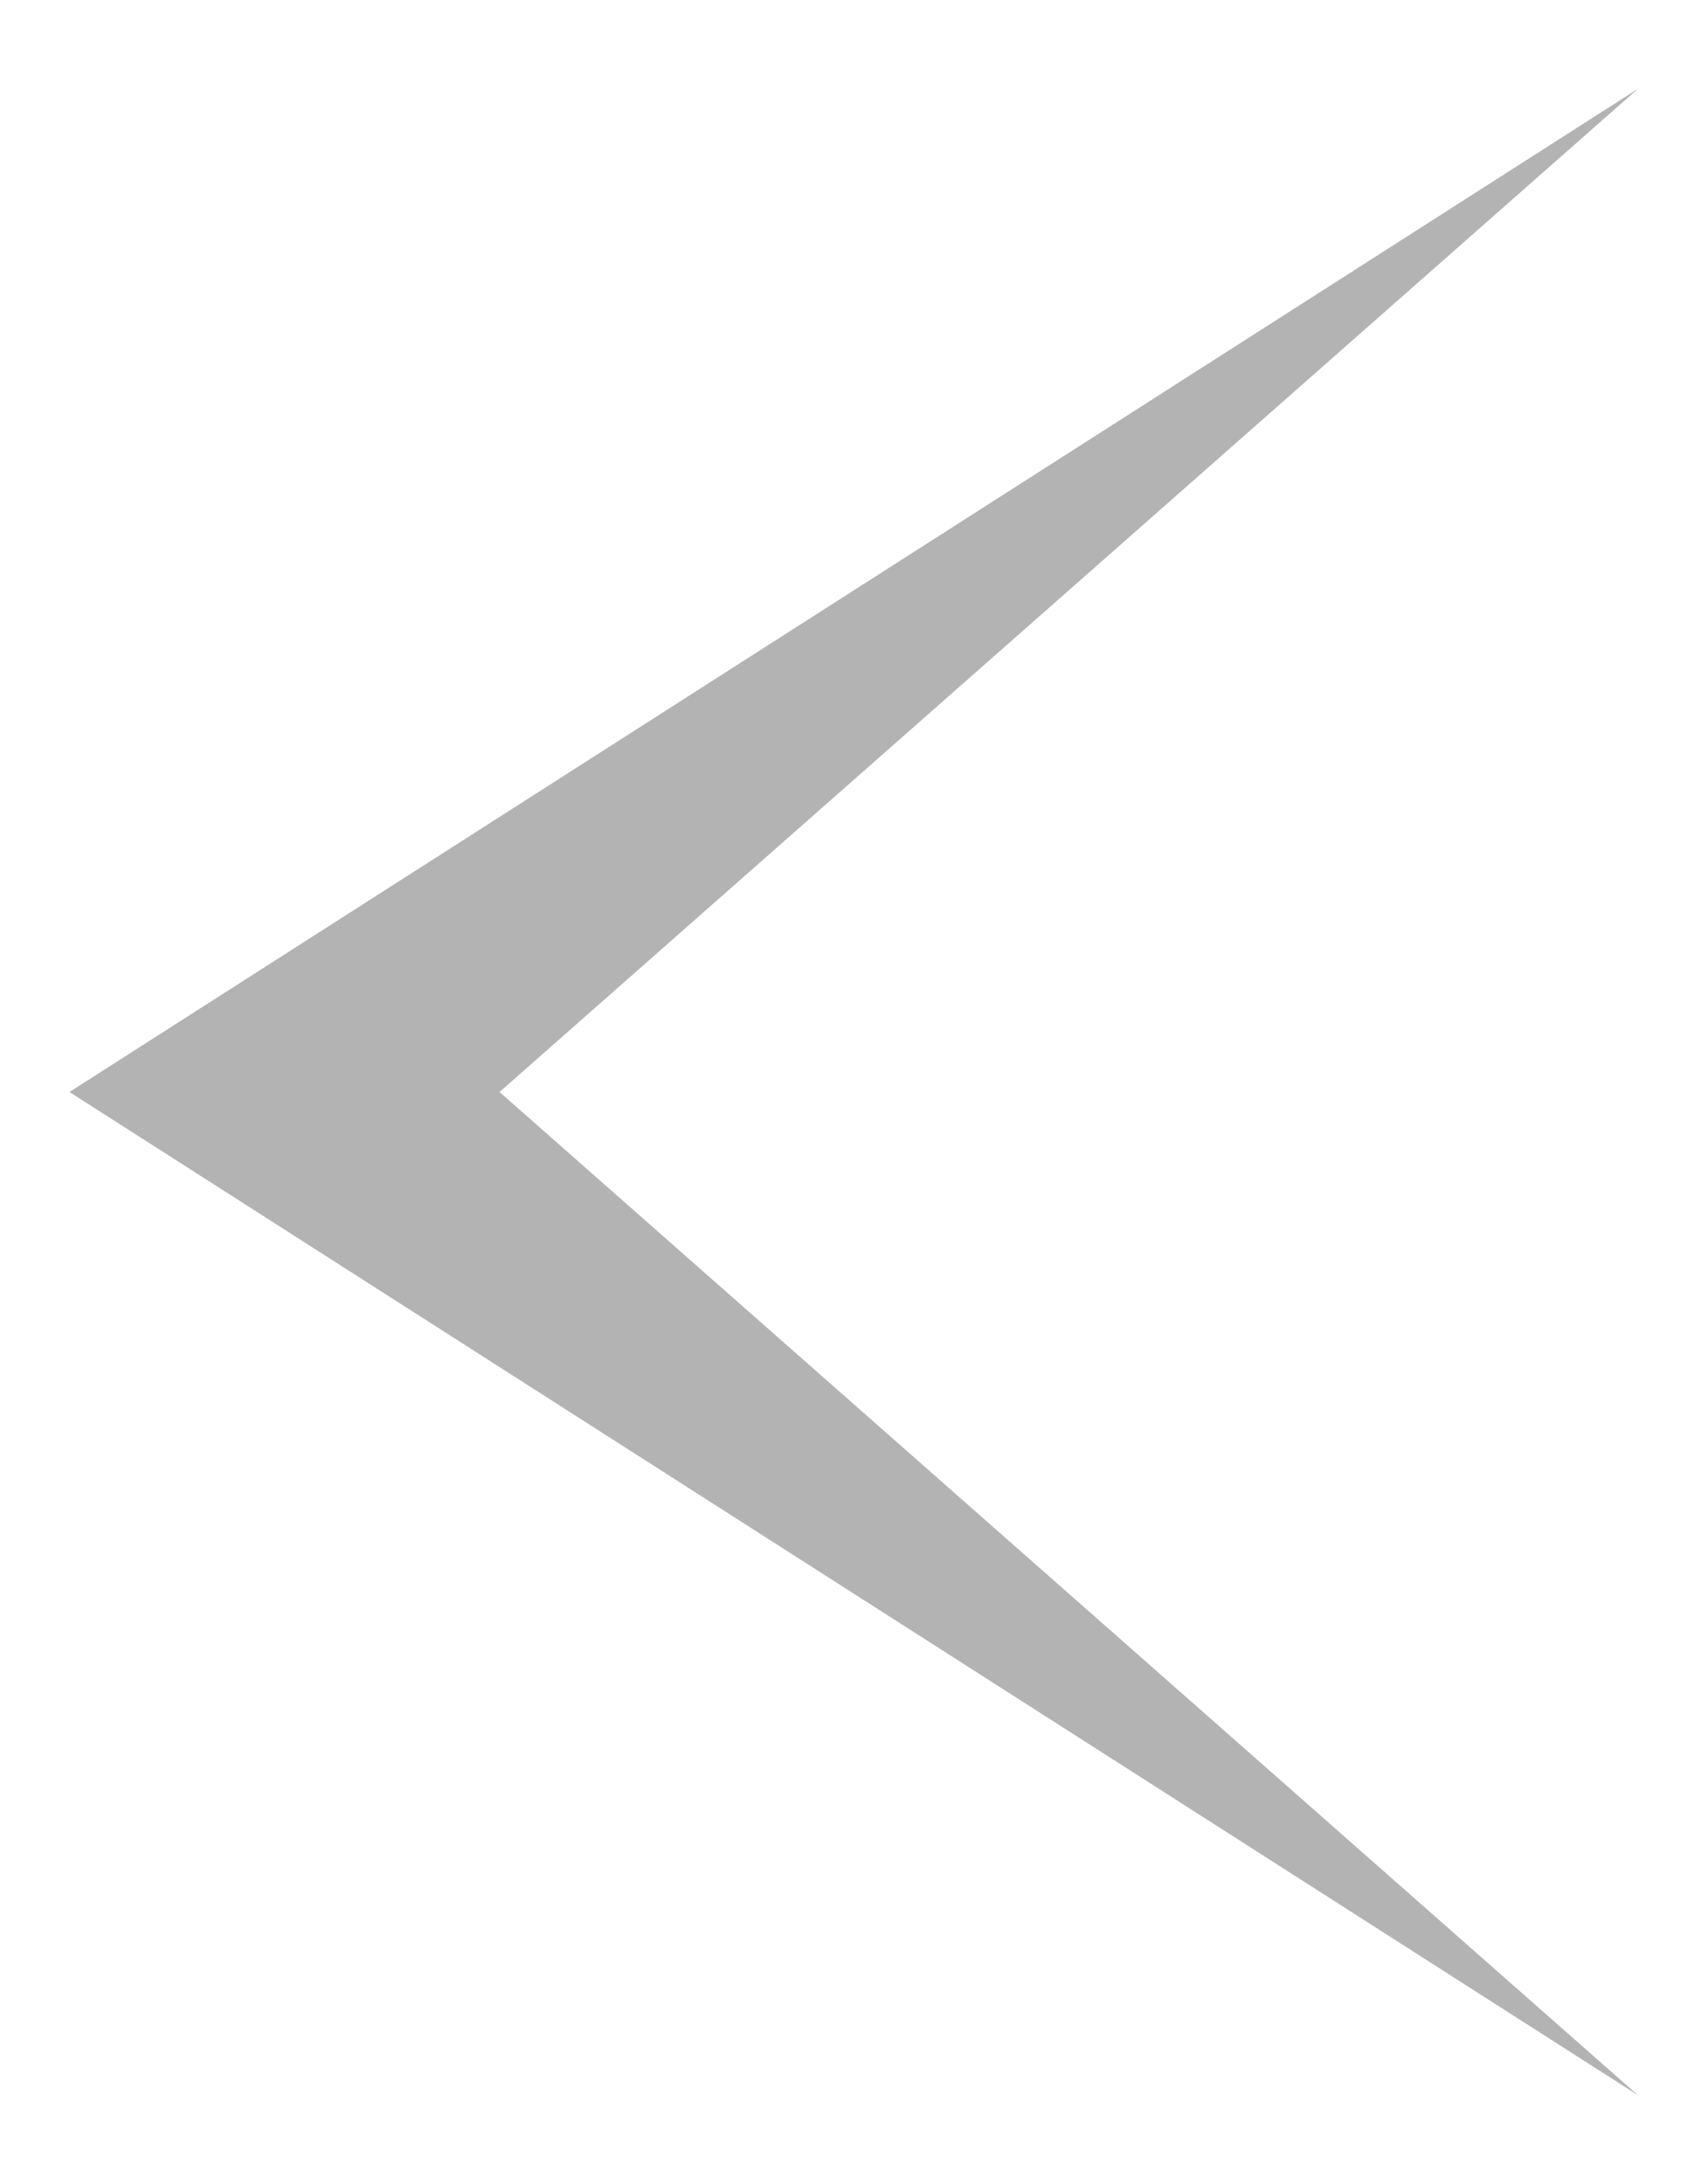
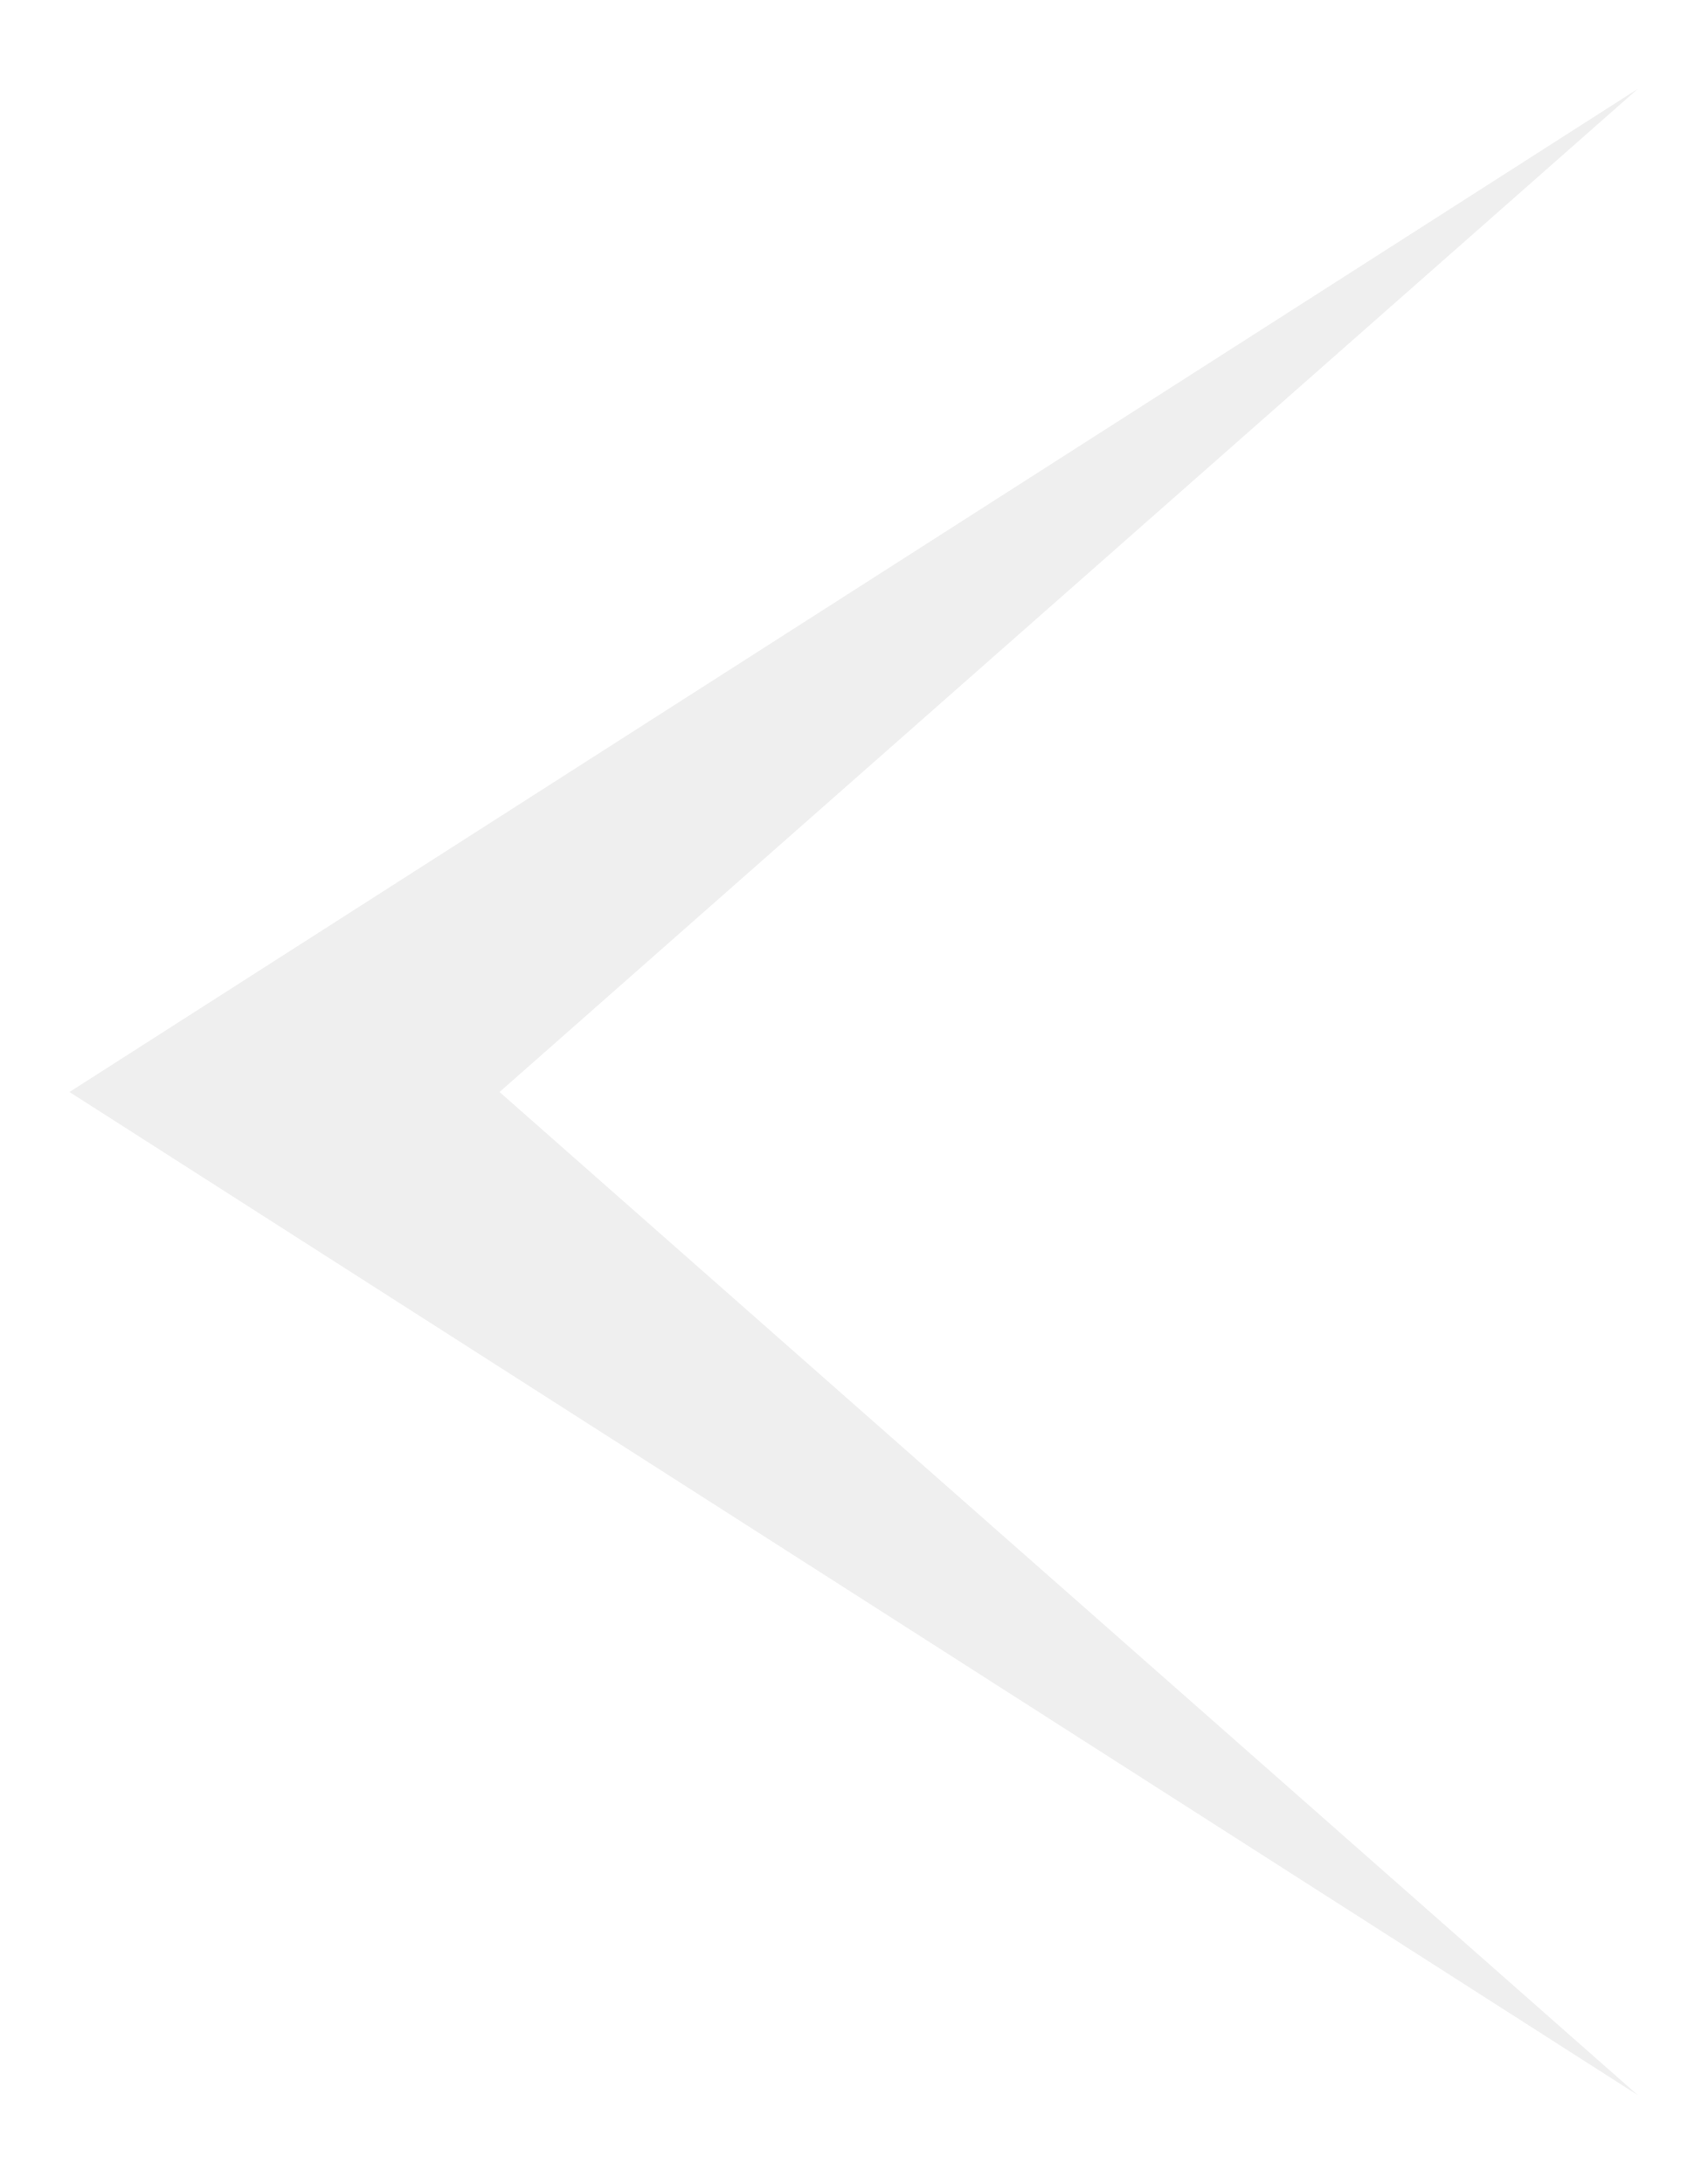
<svg xmlns="http://www.w3.org/2000/svg" width="46.308mm" height="59.241mm" viewBox="0 0 46.308 59.241" version="1.1" id="svg8">
  <defs id="defs2" />
  <g id="layer1" transform="translate(-81.84605,-118.8794)">
-     <path id="rect10" style="fill:#b3b3b3;stroke-width:2.917;stroke-linecap:round;stroke-linejoin:round;paint-order:markers fill stroke;stop-color:#000000" d="M 83.73,148.5 126.27,121.289 95.395,148.5 126.27,175.711 Z" />
+     <path id="rect10" style="fill:#b3b3b3;stroke-width:2.917;stroke-linecap:round;stroke-linejoin:round;paint-order:markers fill stroke;stop-color:#000000;fill-opacity:0.2" d="M 83.73,148.5 126.27,121.289 95.395,148.5 126.27,175.711 Z" />
  </g>
</svg>
